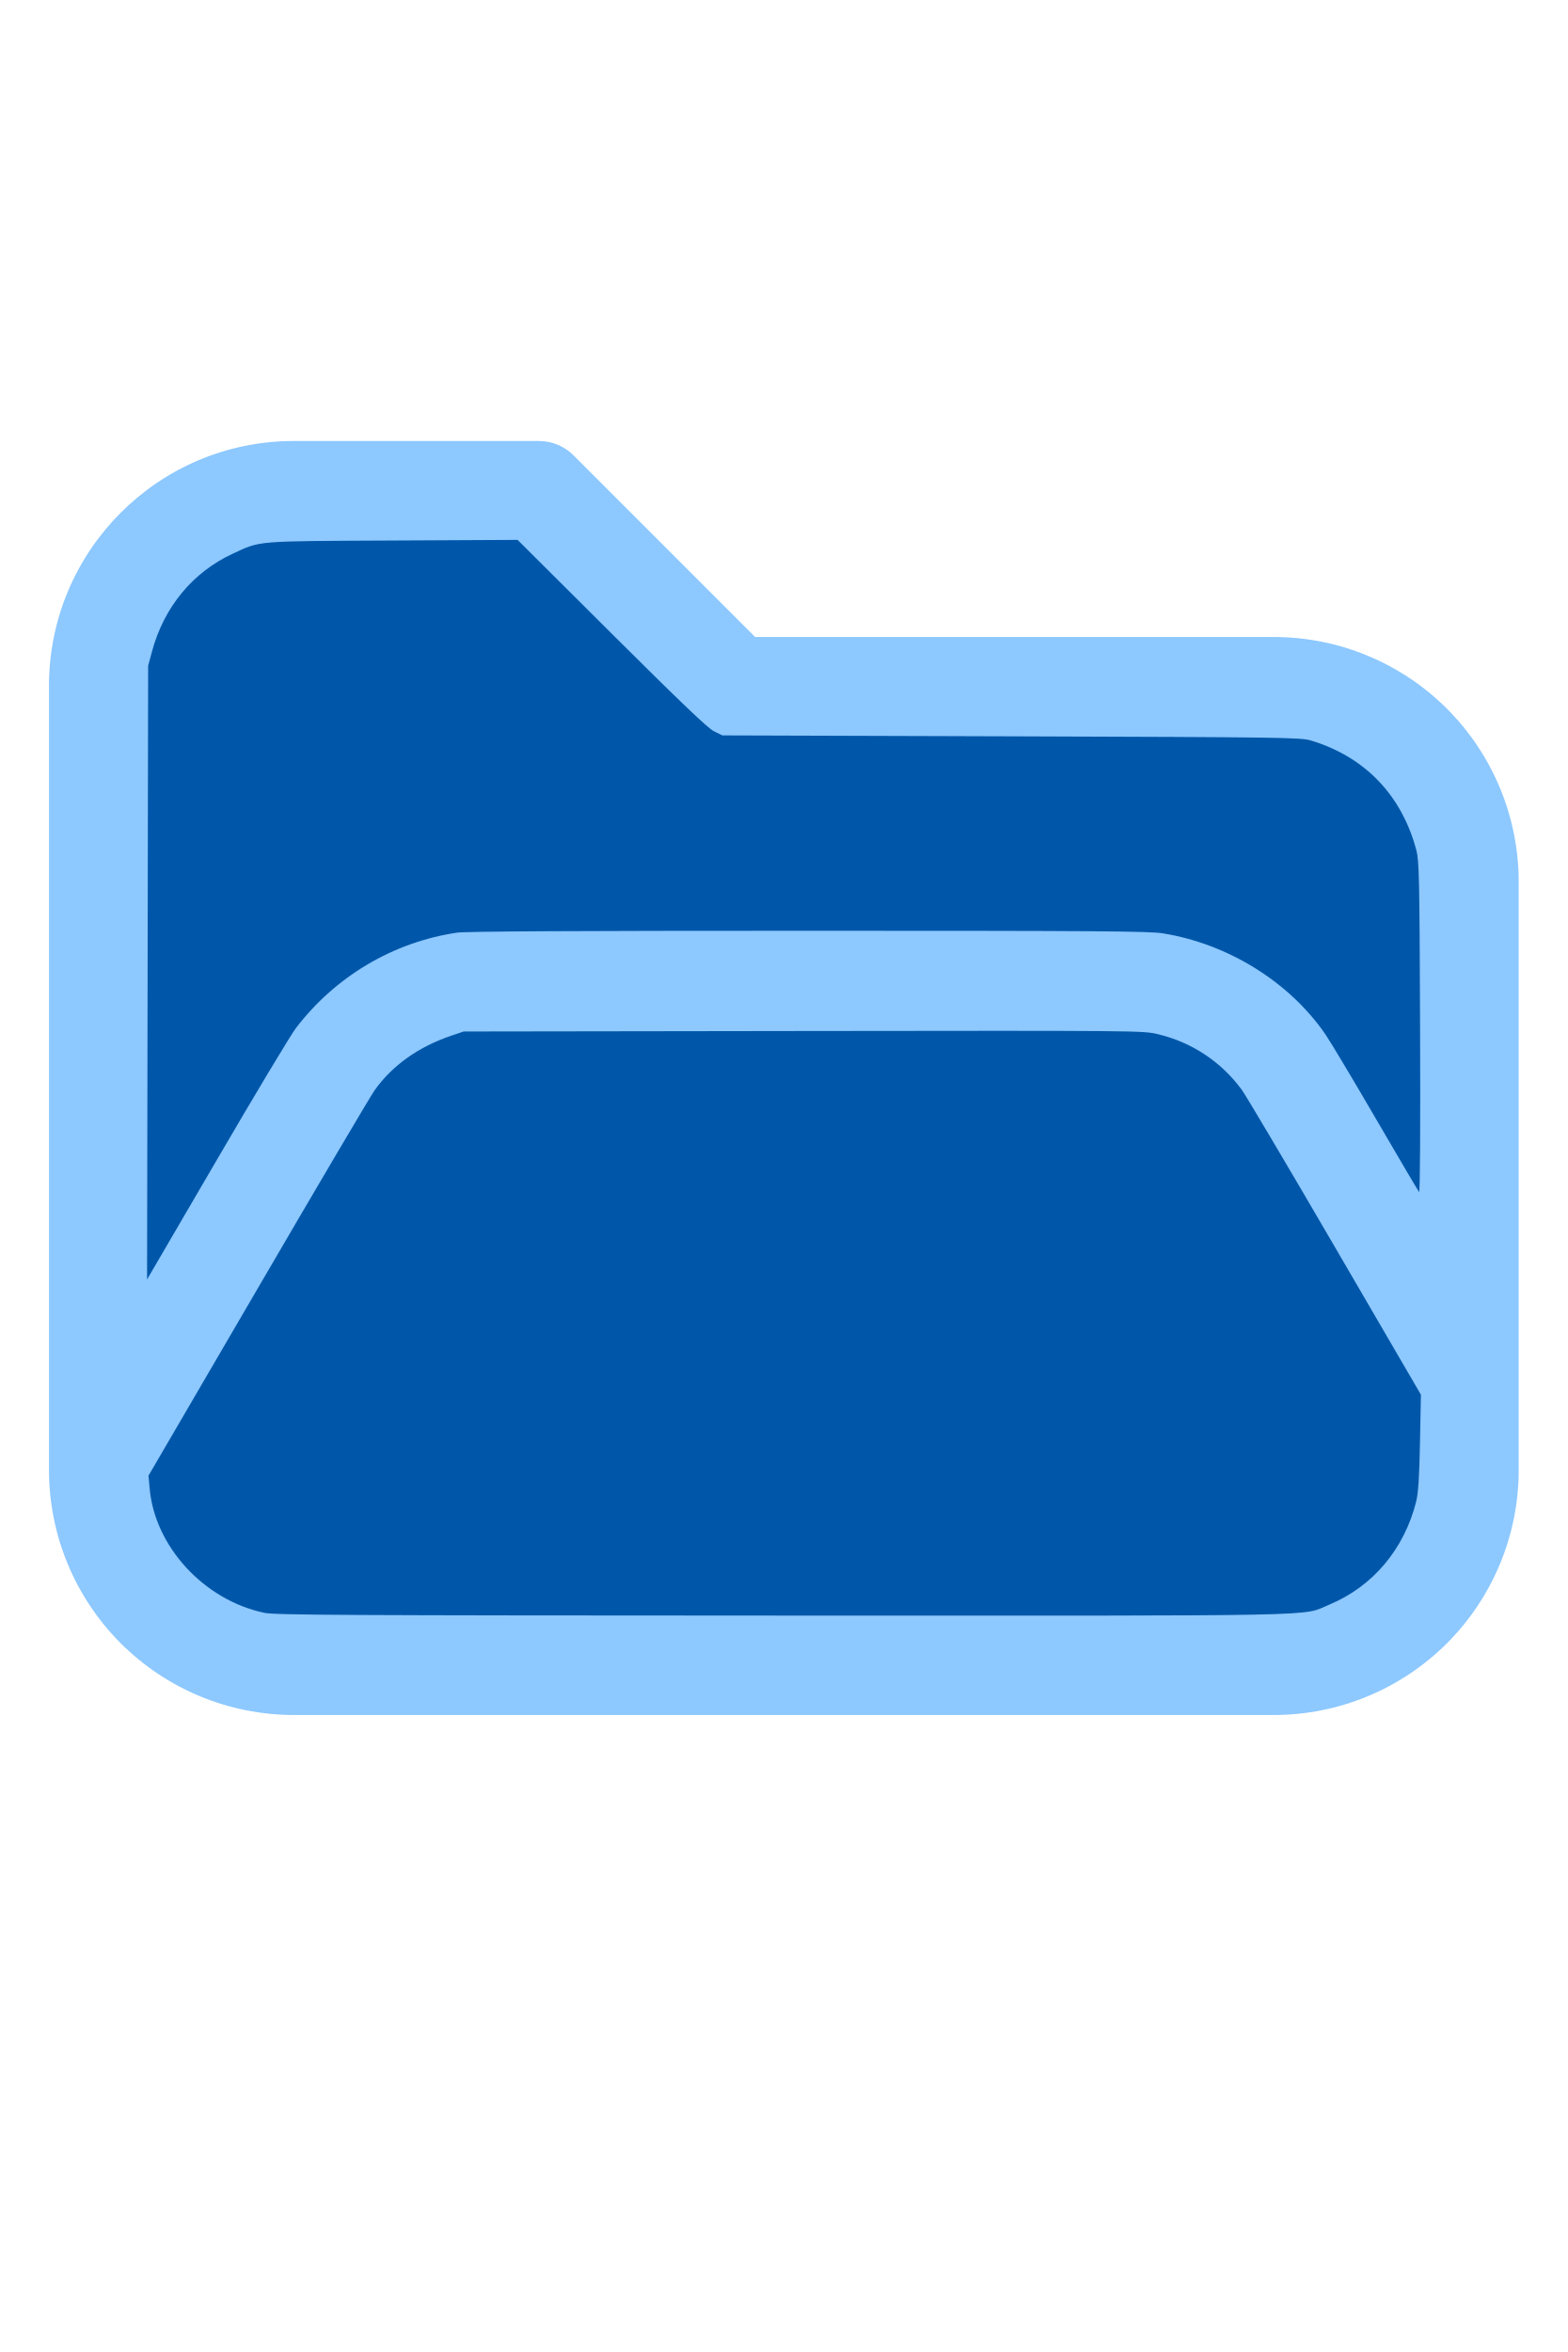
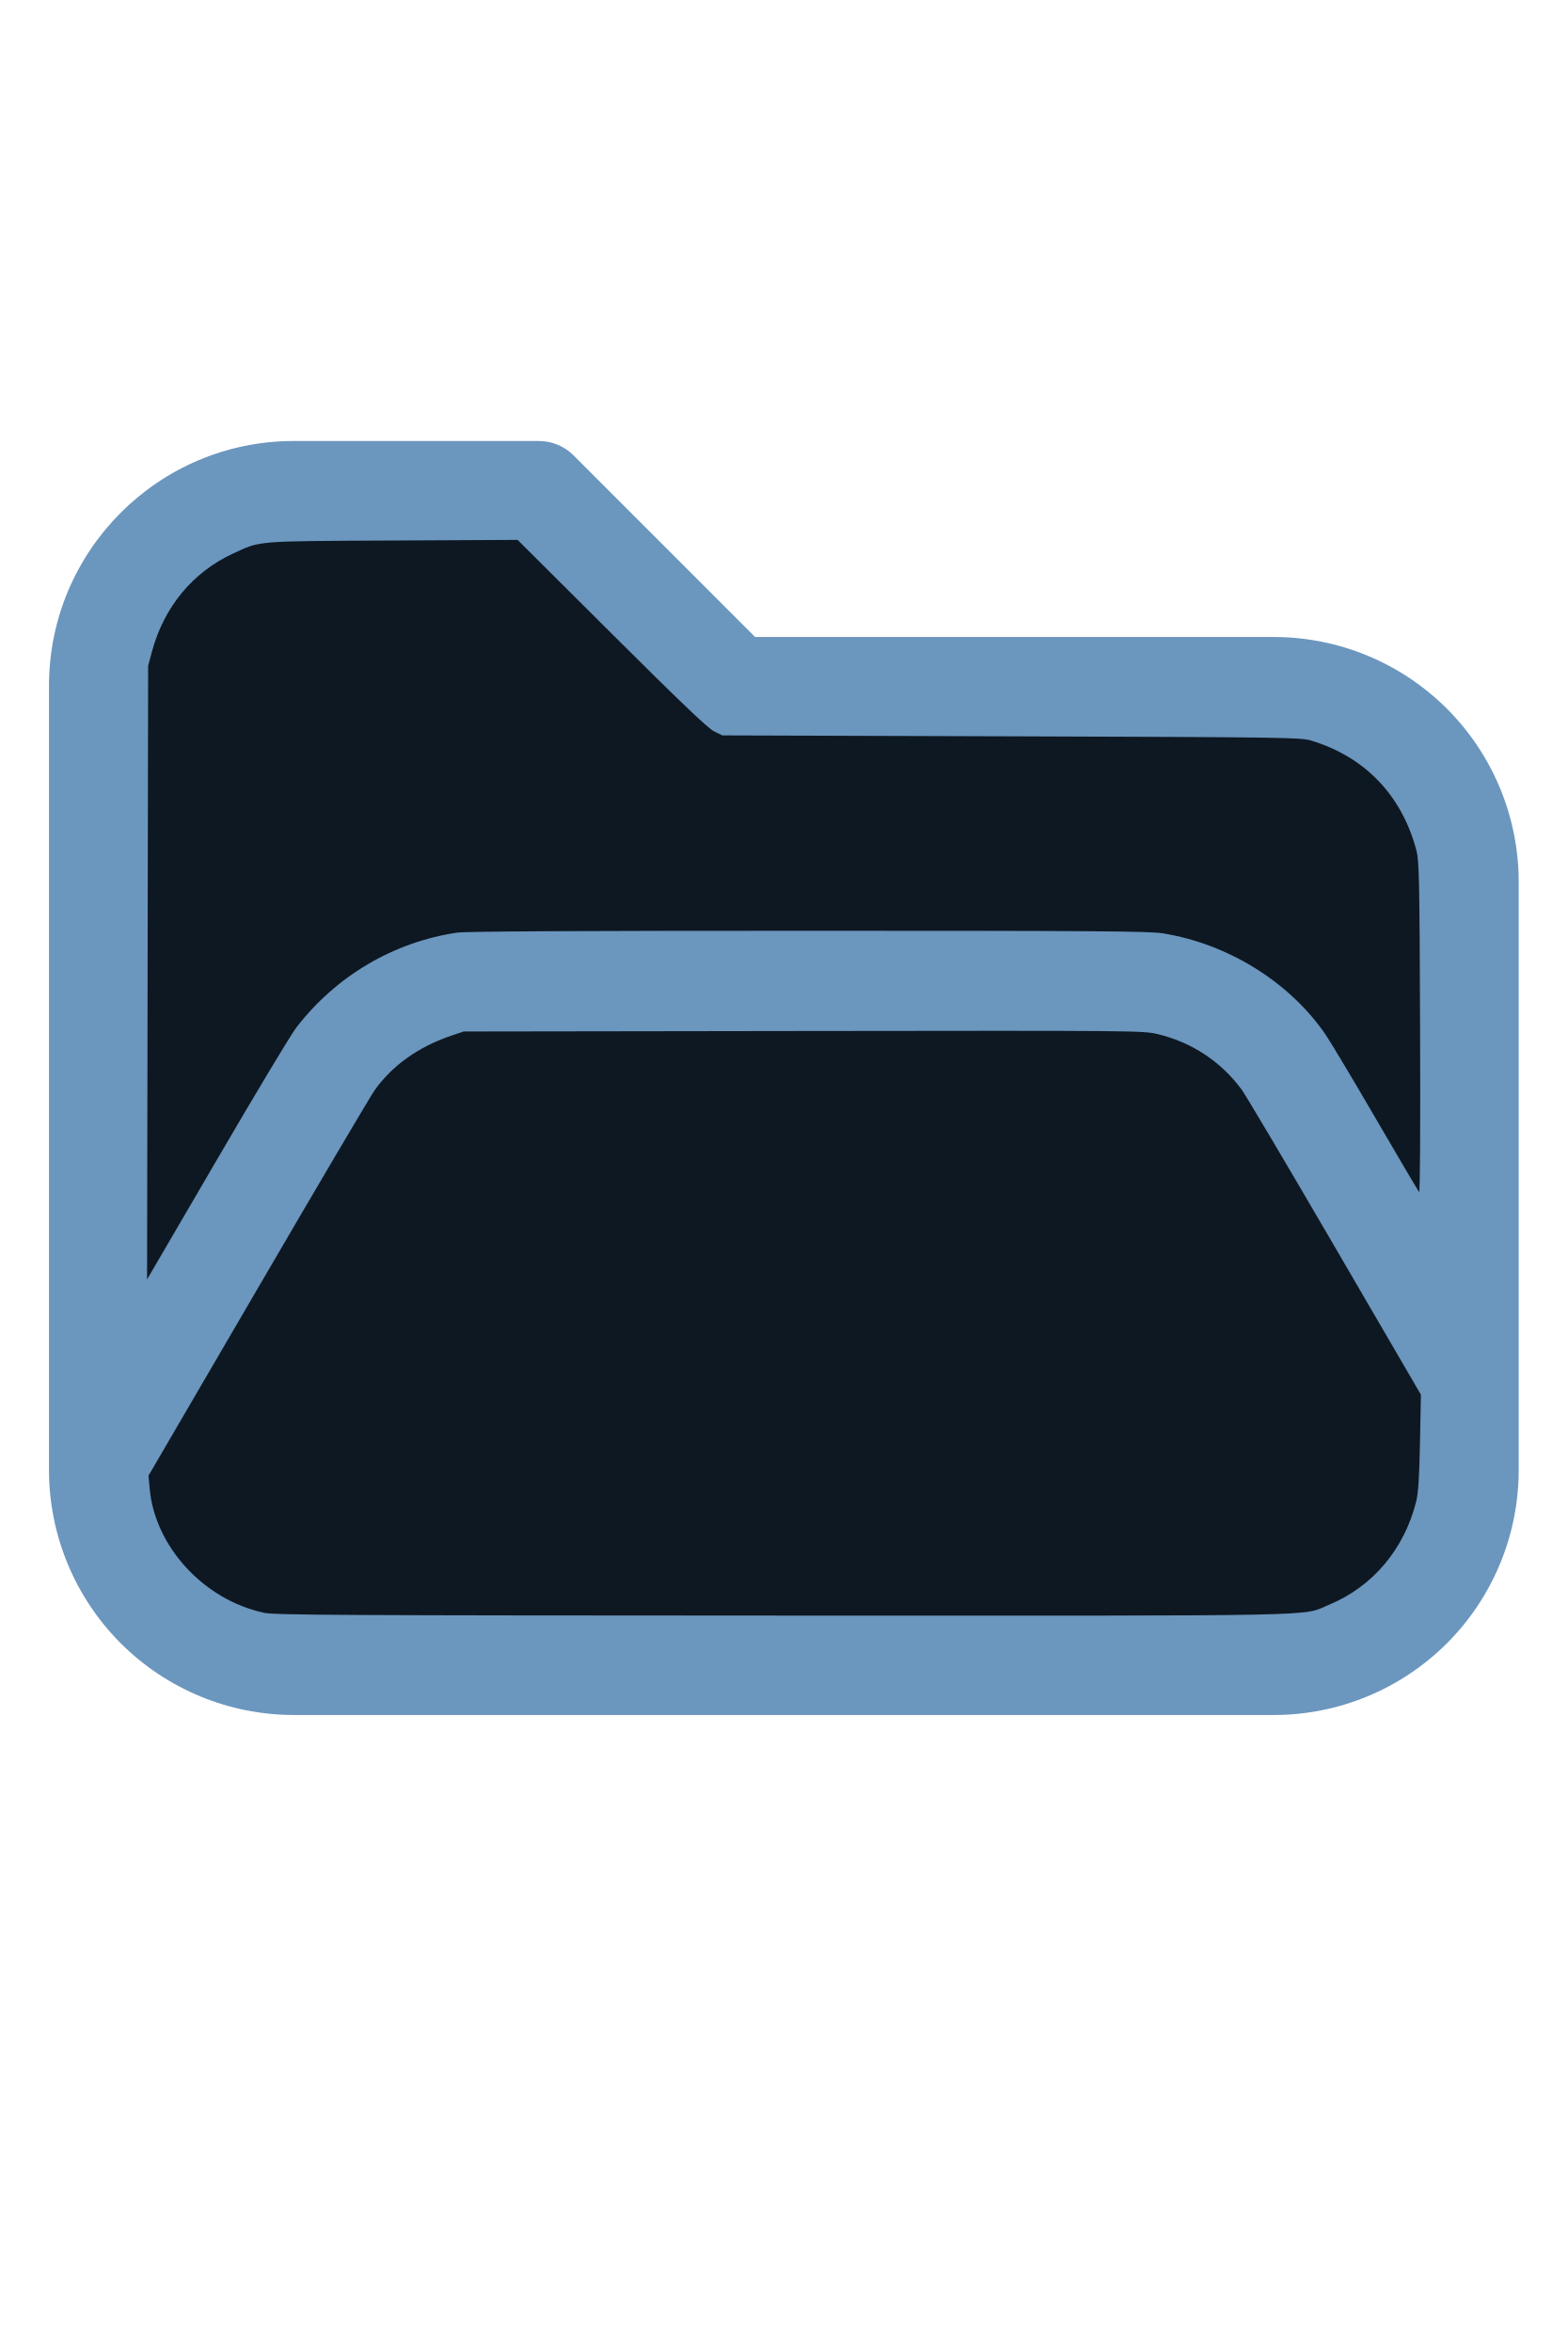
<svg xmlns="http://www.w3.org/2000/svg" version="1.1" width="16" height="24" viewBox="0 0 32 32" xml:space="preserve">
-   <g style="fill:#8DC8FF;">
+   <g style="fill:#6B96BE;">
    <path d="M1,5.998l0,16.002c-0,1.326 0.527,2.598 1.464,3.536c0.938,0.937 2.21,1.464 3.536,1.464c5.322,0 14.678,-0 20,0c1.326,0 2.598,-0.527 3.536,-1.464c0.937,-0.938 1.464,-2.21 1.464,-3.536c0,-3.486 0,-8.514 0,-12c0,-1.326 -0.527,-2.598 -1.464,-3.536c-0.938,-0.937 -2.21,-1.464 -3.536,-1.464c-0,0 -10.586,0 -10.586,0c0,-0 -3.707,-3.707 -3.707,-3.707c-0.187,-0.188 -0.442,-0.293 -0.707,-0.293l-5.002,0c-2.76,0 -4.998,2.238 -4.998,4.998Zm28,14.415l-3.456,-5.925c-0.538,-0.921 -1.524,-1.488 -2.591,-1.488c-0,0 -12.905,0 -12.906,0c-1.067,0 -2.053,0.567 -2.591,1.488l-4.453,7.635c0.03,0.751 0.342,1.465 0.876,1.998c0.562,0.563 1.325,0.879 2.121,0.879l20,0c0.796,0 1.559,-0.316 2.121,-0.879c0.563,-0.562 0.879,-1.325 0.879,-2.121l0,-1.587Zm0,-3.969l0,-6.444c0,-0.796 -0.316,-1.559 -0.879,-2.121c-0.562,-0.563 -1.325,-0.879 -2.121,-0.879c-7.738,0 -11,0 -11,0c-0.265,0 -0.52,-0.105 -0.707,-0.293c-0,0 -3.707,-3.707 -3.707,-3.707c-0,0 -4.588,0 -4.588,0c-1.656,0 -2.998,1.342 -2.998,2.998l0,12.16l2.729,-4.677c0.896,-1.536 2.54,-2.481 4.318,-2.481c3.354,0 9.552,0 12.906,0c1.778,0 3.422,0.945 4.318,2.481l1.729,2.963Z" />
  </g>
-   <g style="fill:#0057A9;stroke-width:0;">
+   <g style="fill:#0E1822;stroke-width:0;">
    <path d="M 5.388,24.913 C 4.16,24.651 3.157,23.559 3.054,22.371 L 3.031,22.116 5.261,18.294 C 6.487,16.191 7.56,14.373 7.645,14.253 8.004,13.746 8.542,13.363 9.21,13.137 l 0.255,-0.086 6.929,-0.01 c 6.805,-0.009 6.935,-0.008 7.234,0.063 0.696,0.165 1.29,0.557 1.715,1.13 0.082,0.11 0.939,1.557 1.905,3.215 l 1.756,3.014 -0.019,0.972 c -0.014,0.725 -0.034,1.032 -0.078,1.209 -0.243,0.971 -0.887,1.735 -1.772,2.103 -0.588,0.244 0.247,0.227 -11.162,0.224 -9.028,-0.003 -10.364,-0.01 -10.586,-0.057 z" />
    <path d="M 3.013,11.85 3.024,5.588 3.102,5.297 C 3.348,4.386 3.936,3.676 4.757,3.297 5.329,3.033 5.181,3.045 8.013,3.031 l 2.552,-0.013 1.919,1.911 c 1.404,1.398 1.964,1.933 2.089,1.995 l 0.171,0.084 5.898,0.019 c 5.553,0.018 5.91,0.023 6.116,0.085 1.102,0.332 1.857,1.118 2.154,2.244 0.056,0.214 0.064,0.564 0.075,3.622 0.008,2.032 -5.42e-4,3.371 -0.02,3.349 -0.018,-0.02 -0.414,-0.691 -0.88,-1.492 -0.466,-0.801 -0.931,-1.578 -1.033,-1.727 -0.736,-1.069 -1.984,-1.844 -3.316,-2.06 -0.28,-0.045 -1.345,-0.053 -7.239,-0.053 -4.714,-1.09e-4 -6.993,0.012 -7.172,0.039 -1.3,0.193 -2.477,0.89 -3.284,1.944 -0.108,0.141 -0.836,1.353 -1.618,2.695 L 3.002,18.111 Z" />
  </g>
</svg>
